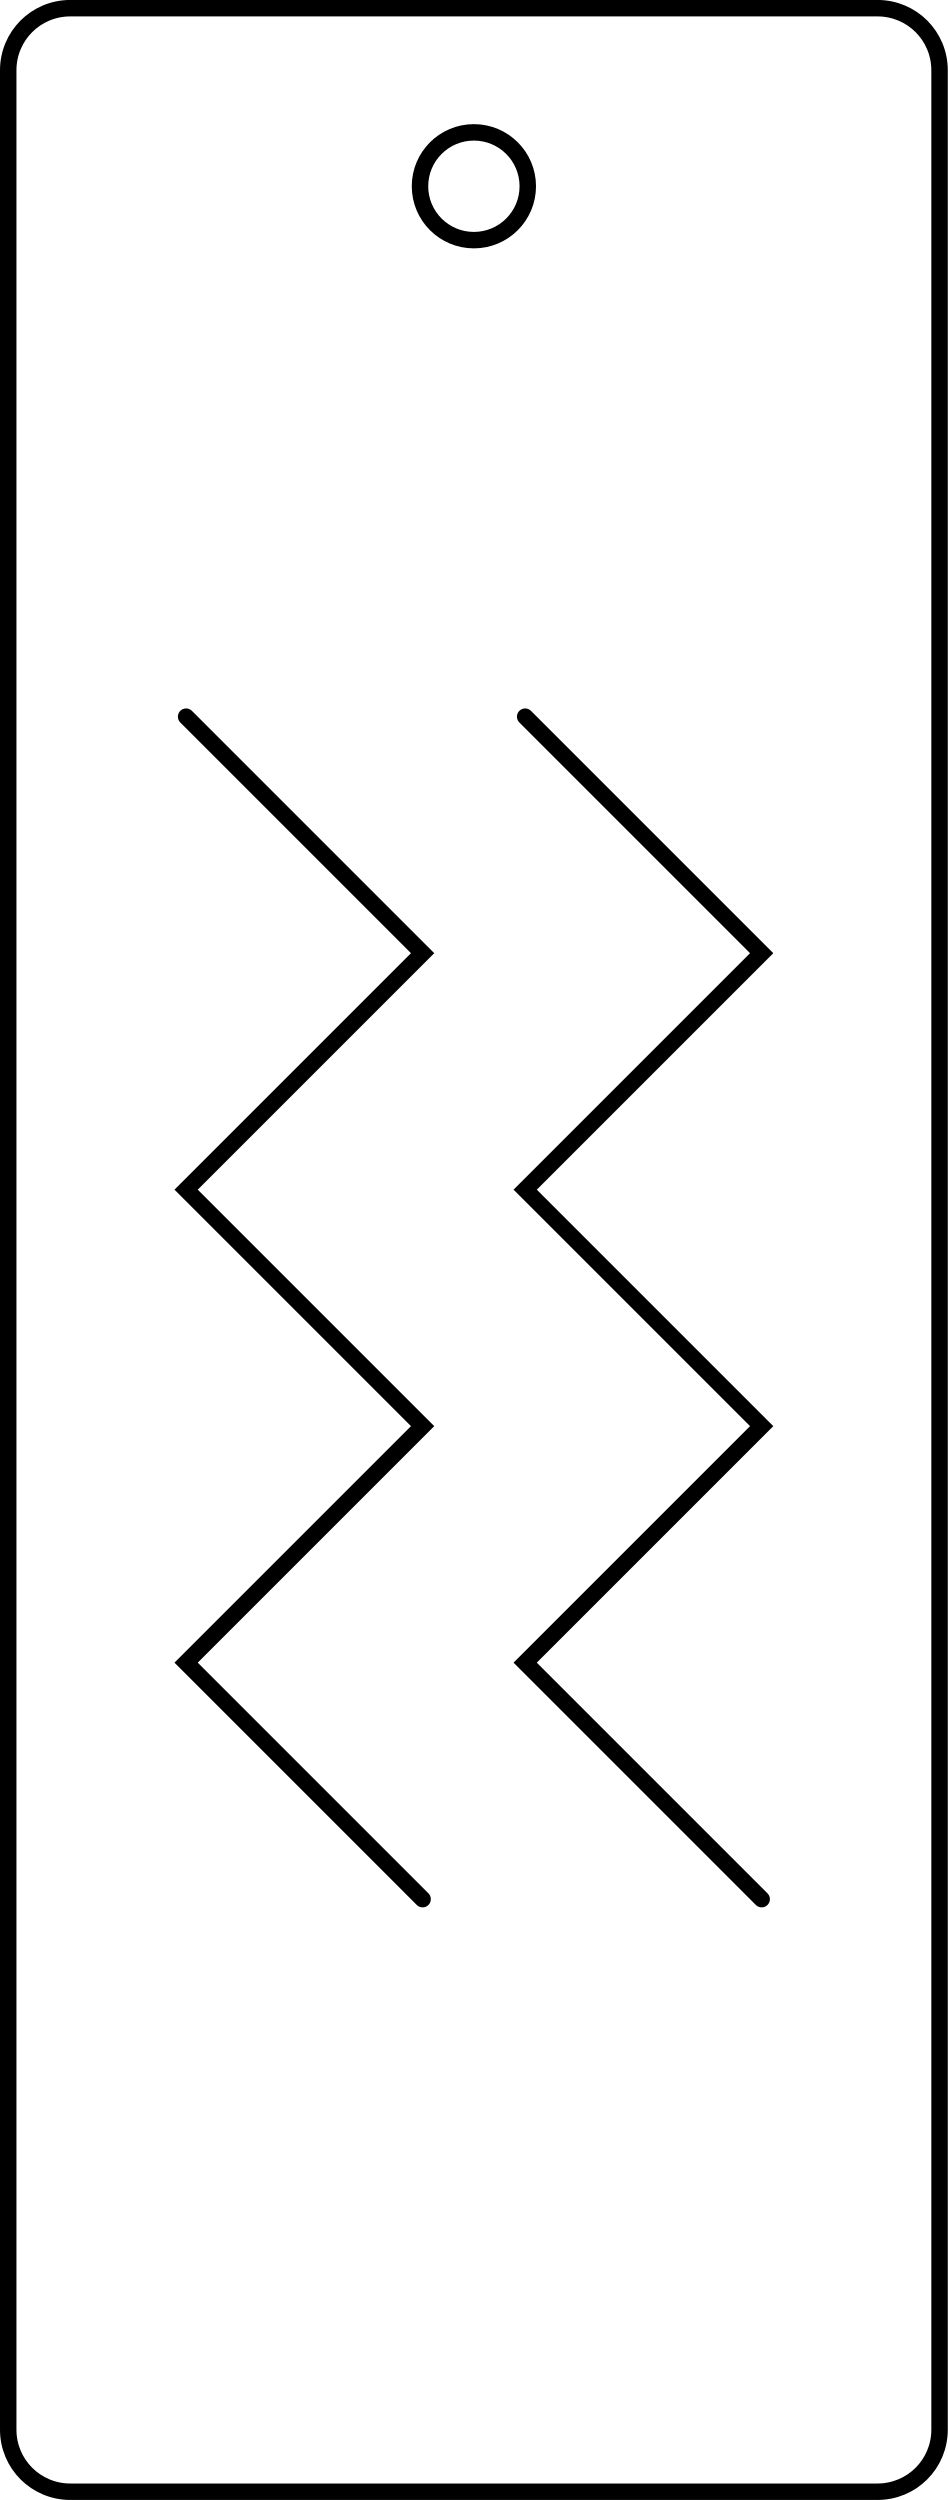
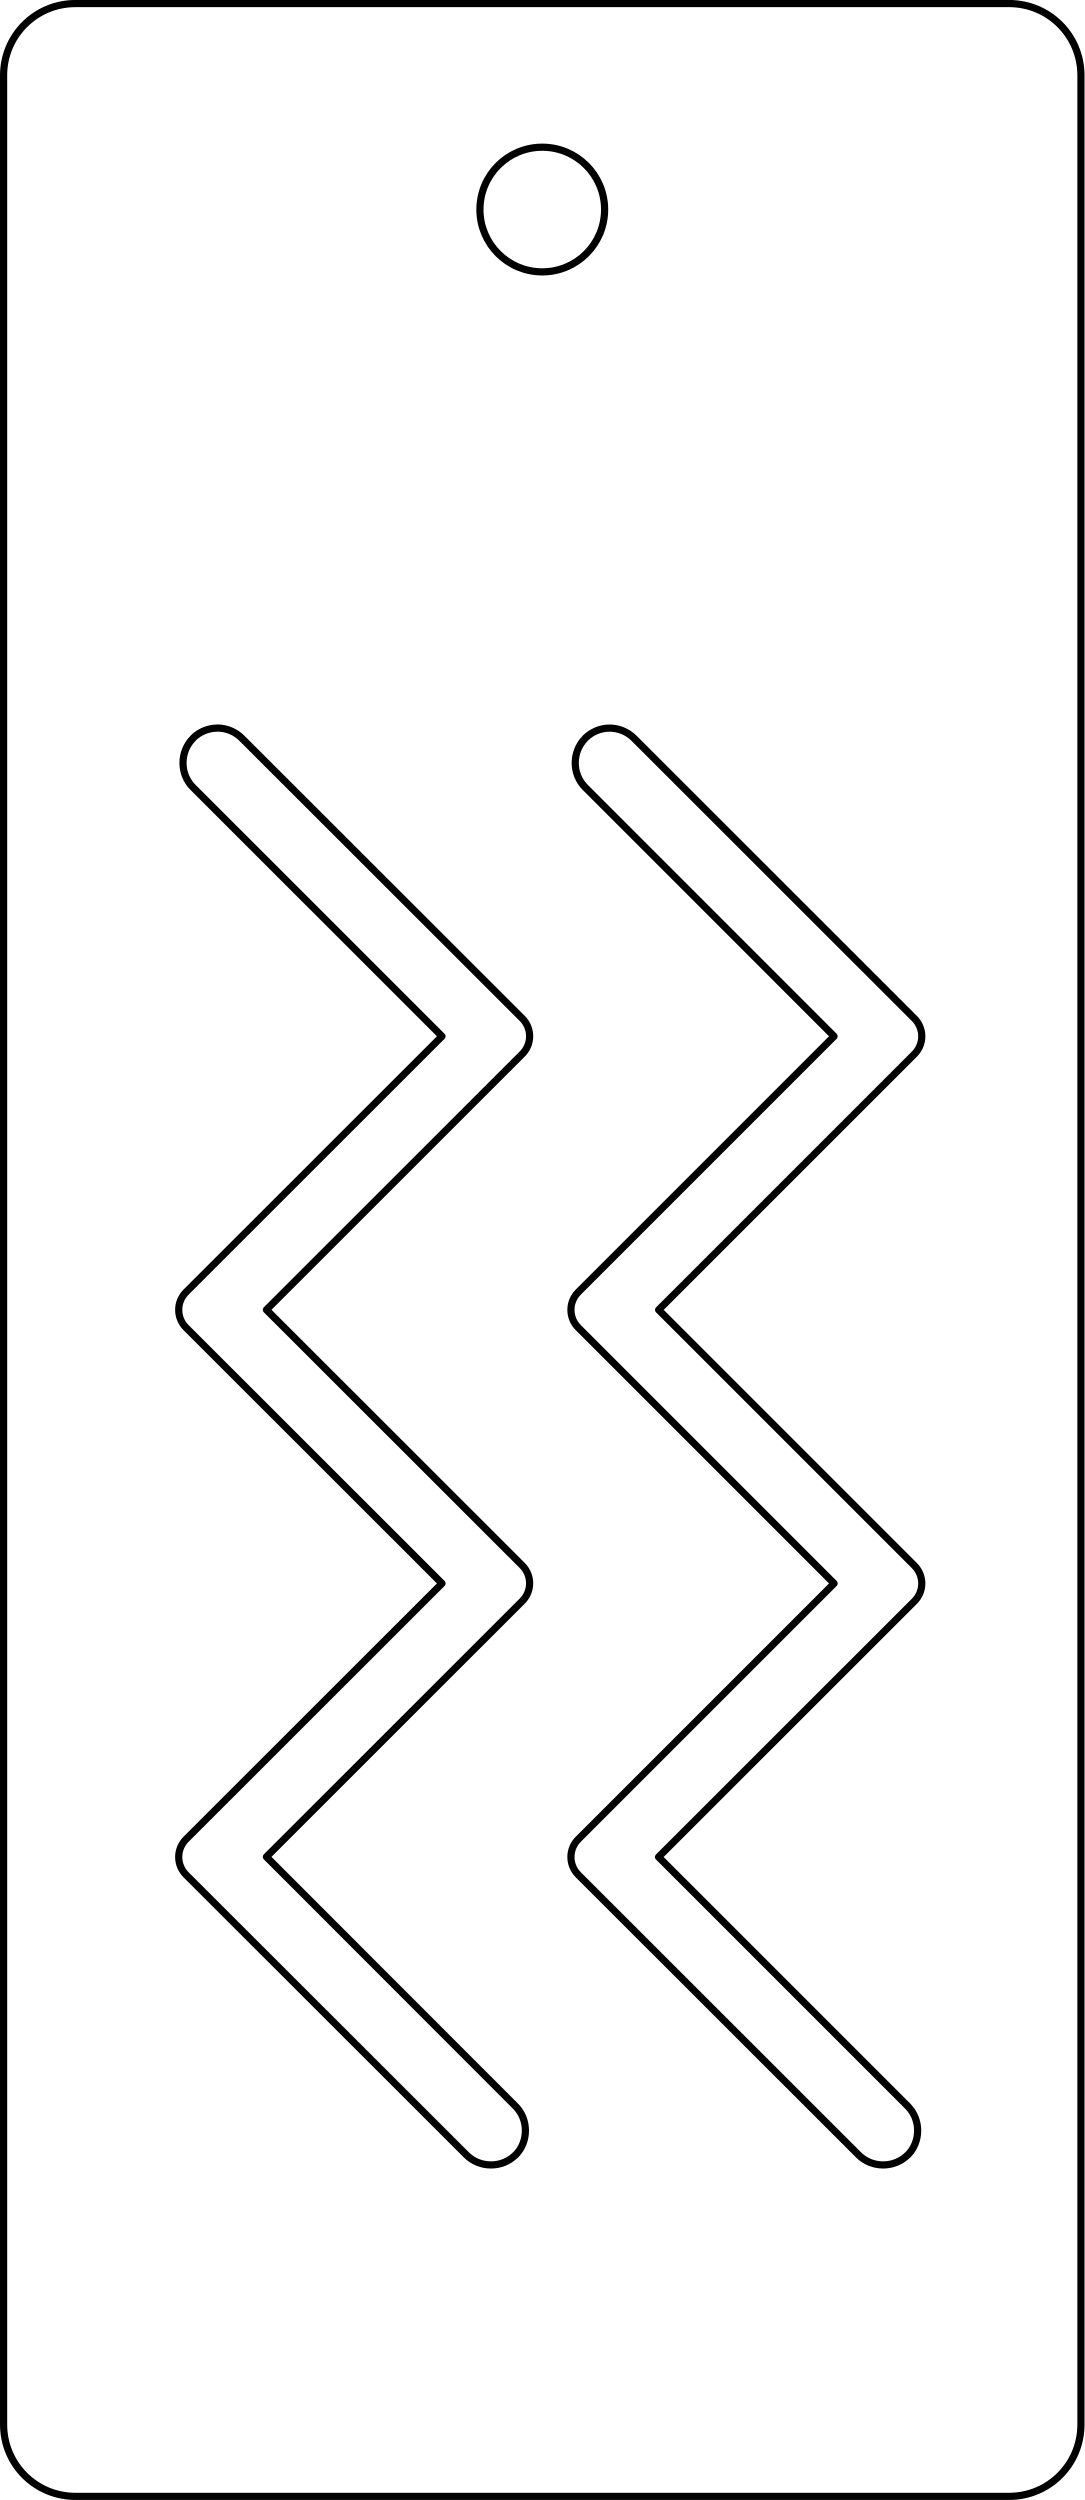
- <svg xmlns="http://www.w3.org/2000/svg" width="15.265mm" height="40.265mm" viewBox="0 0 15.265 40.265" version="1.1" id="svg1">
+ <svg xmlns="http://www.w3.org/2000/svg" width="15.1mm" height="34.808mm" viewBox="0 0 15.1 34.808" version="1.1" id="svg1">
  <defs id="defs1" />
-   <g id="layer1" transform="translate(-38.01256,-67.4452)">
-     <path id="circle1" style="fill:none;fill-opacity:0.875;fill-rule:evenodd;stroke:#000000;stroke-width:0.265;stroke-linecap:round;stroke-miterlimit:2;paint-order:stroke fill markers" d="m 46.513,70.445 a 0.868,0.868 0 0 1 -0.868,0.868 0.868,0.868 0 0 1 -0.868,-0.868 0.868,0.868 0 0 1 0.868,-0.868 0.868,0.868 0 0 1 0.868,0.868 z m -7.368,-2.868 h 13 c 0.554,0 1,0.446 1,1 v 38 c 0,0.554 -0.446,1 -1,1 h -13 c -0.554,0 -1,-0.446 -1,-1 V 68.577 c 0,-0.554 0.446,-1 1,-1 z" />
-     <path style="fill:none;stroke:#000000;stroke-width:0.265px;stroke-linecap:round;stroke-linejoin:miter;stroke-opacity:1" d="m 46.471,78.988 3.809,3.809 -3.809,3.809 3.809,3.809 -3.809,3.809 3.809,3.809" id="path108" />
-     <path style="fill:none;stroke:#000000;stroke-width:0.265px;stroke-linecap:round;stroke-linejoin:miter;stroke-opacity:1" d="m 41.01,78.988 3.809,3.809 -3.809,3.809 3.809,3.809 -3.809,3.809 3.809,3.809" id="path109" />
+   <g id="layer1" transform="translate(-38.09486,-67.52749)">
+     <path id="circle1" style="fill:none;fill-opacity:0.875;fill-rule:evenodd;stroke:#000000;stroke-width:0.1;stroke-linecap:round;stroke-miterlimit:2;stroke-dasharray:none;paint-order:stroke fill markers" d="m 46.513,70.445 c 0,0.479 -0.388,0.868 -0.868,0.868 -0.479,0 -0.868,-0.388 -0.868,-0.868 0,-0.479 0.388,-0.868 0.868,-0.868 0.479,0 0.868,0.388 0.868,0.868 z m -7.368,-2.868 h 13 c 0.554,0 1,0.446 1,1 v 32.708 c 0,0.554 -0.446,1 -1,1 h -13 c -0.554,0 -1,-0.446 -1,-1 V 68.577 c 0,-0.554 0.446,-1 1,-1 z" />
+     <path id="path108" style="color:#000000;fill:none;stroke:#000000;stroke-width:0.1;stroke-linecap:round;stroke-linejoin:round;stroke-dasharray:none" d="m 41.122,77.665 c -0.127,1.02e-4 -0.25,0.051 -0.34,0.141 -5.33e-4,5.31e-4 5.29e-4,0.002 0,0.002 -0.185,0.186 -0.186,0.497 0,0.682 l 3.467,3.466 -3.563,3.561 a 0.35,0.35 0 0 0 0,0.496 l 3.563,3.561 -3.563,3.561 a 0.35,0.35 0 0 0 0,0.496 l 3.903,3.9 c 0.186,0.186 0.498,0.186 0.683,0 a 0.35,0.35 0 0 0 0.002,0 c 0.182,-0.185 0.182,-0.493 0,-0.677 a 0.35,0.35 0 0 0 -0.002,-0.002 L 41.804,93.381 45.366,89.82 a 0.35,0.35 0 0 0 0,-0.496 L 41.804,85.764 45.366,82.203 a 0.35,0.35 0 0 0 0,-0.496 l -3.903,-3.9 c -0.09,-0.091 -0.213,-0.143 -0.342,-0.143 z m 5.461,0 c -0.127,1.02e-4 -0.249,0.051 -0.34,0.141 -5.32e-4,5.31e-4 5.3e-4,0.002 0,0.002 -0.185,0.186 -0.186,0.497 0,0.682 l 3.465,3.466 -3.561,3.561 a 0.35,0.35 0 0 0 0,0.496 l 3.561,3.561 -3.561,3.561 a 0.35,0.35 0 0 0 0,0.496 l 3.902,3.9 c 0.186,0.186 0.498,0.186 0.684,0 a 0.35,0.35 0 0 0 0.002,0 c 0.182,-0.185 0.182,-0.493 0,-0.677 a 0.35,0.35 0 0 0 -0.002,-0.002 l -3.469,-3.469 3.562,-3.561 a 0.35,0.35 0 0 0 0,-0.496 l -3.561,-3.561 3.561,-3.561 a 0.35,0.35 0 0 0 0,-0.496 l -3.902,-3.9 c -0.09,-0.091 -0.214,-0.143 -0.342,-0.143 z" />
  </g>
</svg>
